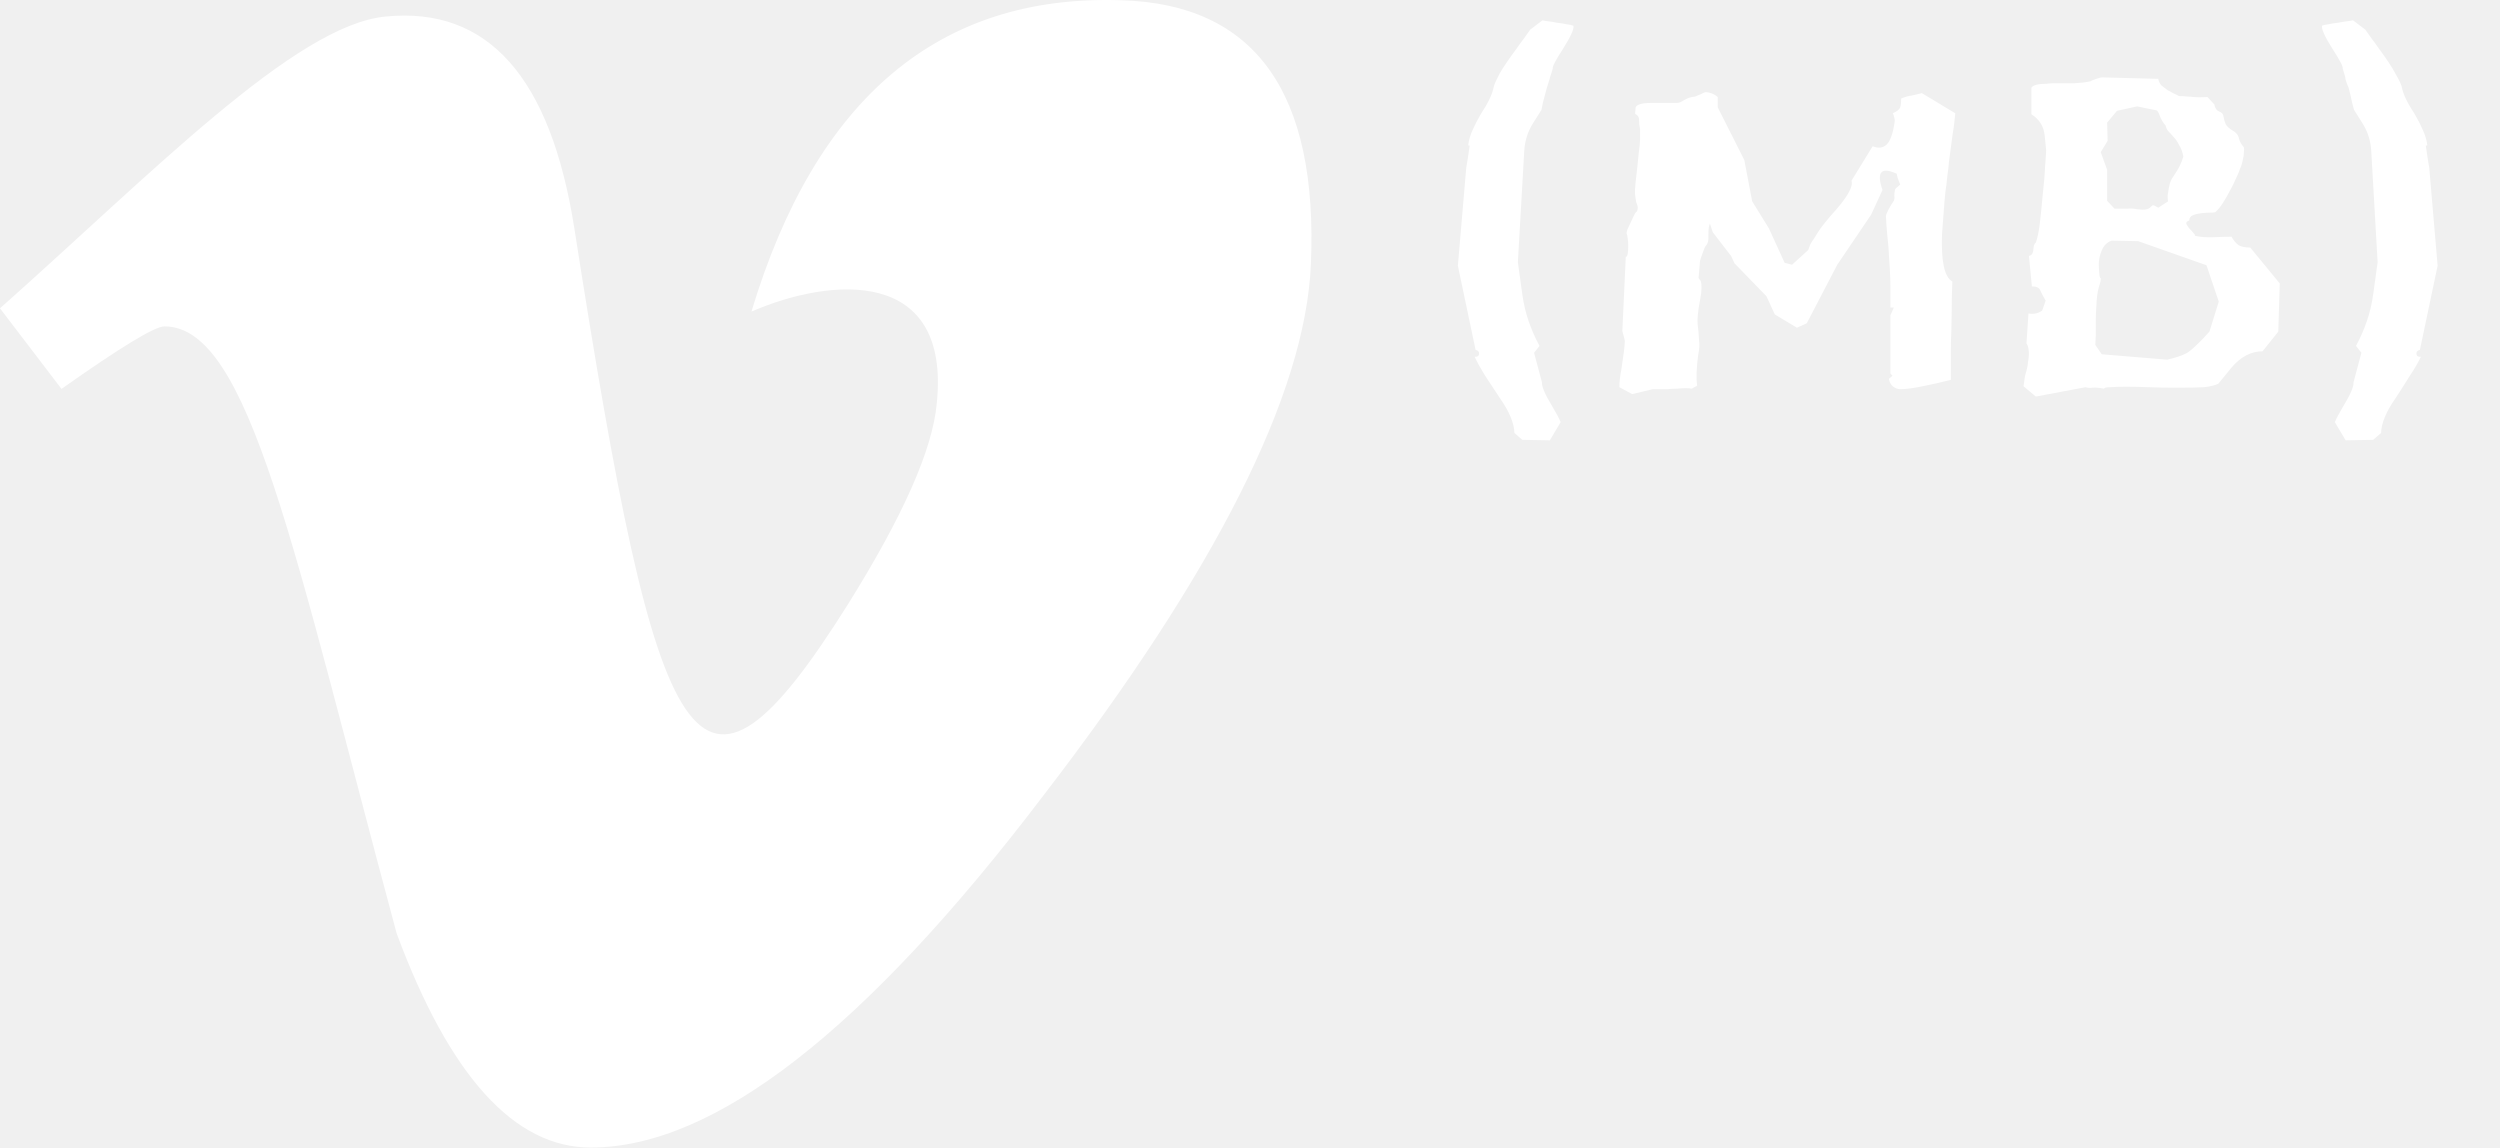
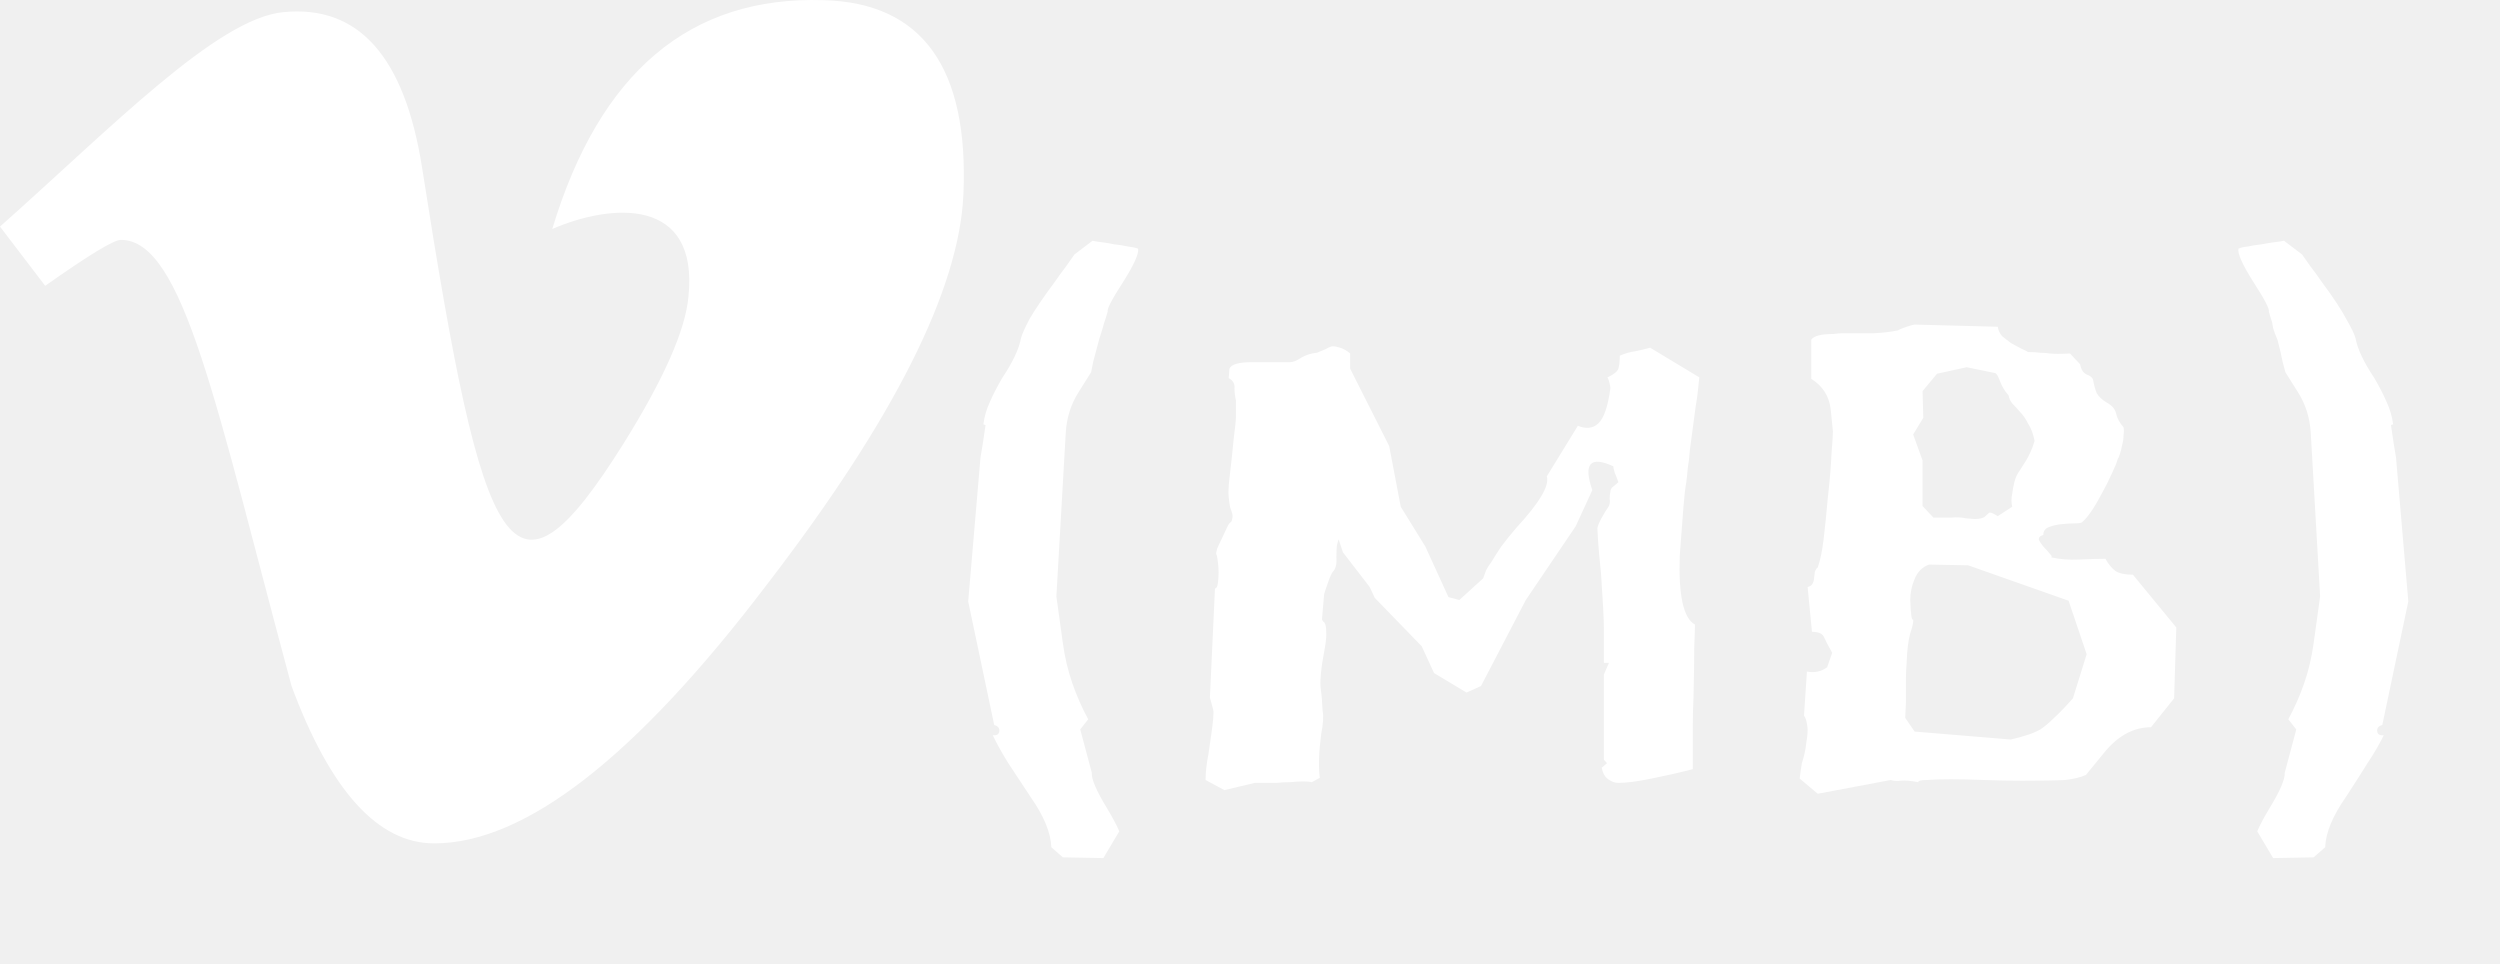
- <svg xmlns="http://www.w3.org/2000/svg" width="61" height="28" viewBox="0 0 61 28" fill="none">
+ <svg xmlns="http://www.w3.org/2000/svg" width="83" height="32" viewBox="0 0 83 32" fill="none">
  <path d="M31.985 6.468C31.842 9.619 29.671 13.934 25.457 19.413C21.107 25.138 17.428 28 14.414 28C12.55 28 10.971 26.258 9.678 22.774C7.164 13.435 6.093 7.964 4.014 7.964C3.771 7.964 2.936 8.477 1.5 9.489L0 7.523C3.686 4.249 7.207 0.606 9.414 0.403C11.907 0.158 13.435 1.885 14.014 5.571C16.064 18.69 16.971 20.671 20.7 14.729C22.035 12.59 22.757 10.963 22.857 9.843C23.2 6.526 20.3 6.75 18.335 7.603C19.907 2.391 22.914 -0.139 27.349 0.006C30.621 0.093 32.171 2.254 31.985 6.468Z" fill="white" />
-   <path d="M36.952 10.564C36.944 10.324 36.828 10.044 36.604 9.724C36.468 9.516 36.344 9.328 36.232 9.16C36.128 8.992 36.044 8.84 35.98 8.704C36.044 8.712 36.08 8.692 36.088 8.644C36.096 8.588 36.068 8.552 36.004 8.536L35.572 6.484L35.776 4.096C35.784 4.056 35.796 3.984 35.812 3.88C35.828 3.768 35.844 3.66 35.86 3.556L35.824 3.544C35.84 3.416 35.876 3.292 35.932 3.172C35.988 3.044 36.056 2.912 36.136 2.776C36.312 2.512 36.416 2.292 36.448 2.116C36.464 2.052 36.512 1.944 36.592 1.792C36.68 1.64 36.816 1.44 37 1.192C37.072 1.088 37.136 1 37.192 0.928C37.248 0.848 37.296 0.78 37.336 0.724L37.636 0.496C37.668 0.504 37.716 0.512 37.78 0.52C37.852 0.528 37.924 0.54 37.996 0.556C38.076 0.564 38.152 0.576 38.224 0.592C38.296 0.6 38.352 0.612 38.392 0.628C38.408 0.708 38.328 0.888 38.152 1.168C37.96 1.464 37.872 1.632 37.888 1.672C37.872 1.72 37.86 1.76 37.852 1.792C37.836 1.832 37.82 1.884 37.804 1.948C37.788 2.004 37.768 2.068 37.744 2.14C37.704 2.292 37.672 2.412 37.648 2.5C37.632 2.588 37.62 2.648 37.612 2.68L37.408 3.004C37.28 3.204 37.208 3.428 37.192 3.676L37.036 6.4C37.044 6.456 37.08 6.716 37.144 7.18C37.176 7.412 37.228 7.632 37.3 7.84C37.372 8.048 37.46 8.248 37.564 8.44L37.432 8.608L37.624 9.328C37.616 9.432 37.7 9.628 37.876 9.916C37.972 10.076 38.04 10.204 38.08 10.3L37.816 10.744L37.144 10.732L36.952 10.564ZM43.845 7.996L43.305 7.672L43.101 7.228L42.321 6.424L42.237 6.244L41.793 5.668L41.721 5.452L41.697 5.536C41.689 5.568 41.685 5.64 41.685 5.752C41.693 5.864 41.673 5.944 41.625 5.992C41.601 6.024 41.573 6.088 41.541 6.184C41.509 6.272 41.489 6.332 41.481 6.364L41.445 6.784C41.453 6.8 41.461 6.812 41.469 6.82C41.485 6.828 41.497 6.848 41.505 6.88C41.513 6.912 41.517 6.964 41.517 7.036C41.517 7.1 41.505 7.196 41.481 7.324C41.433 7.572 41.413 7.764 41.421 7.9C41.437 8.028 41.445 8.1 41.445 8.116C41.445 8.148 41.449 8.212 41.457 8.308C41.473 8.396 41.465 8.52 41.433 8.68C41.393 8.984 41.385 9.228 41.409 9.412L41.277 9.484C41.245 9.476 41.197 9.472 41.133 9.472C41.069 9.472 40.997 9.476 40.917 9.484C40.845 9.484 40.769 9.488 40.689 9.496C40.609 9.496 40.541 9.496 40.485 9.496H40.329L39.825 9.616L39.513 9.448C39.513 9.32 39.529 9.176 39.561 9.016C39.585 8.856 39.605 8.716 39.621 8.596C39.637 8.476 39.645 8.384 39.645 8.32C39.645 8.304 39.637 8.268 39.621 8.212C39.605 8.148 39.593 8.104 39.585 8.08L39.669 6.268C39.693 6.268 39.709 6.24 39.717 6.184C39.725 6.128 39.729 6.068 39.729 6.004C39.729 5.94 39.725 5.88 39.717 5.824C39.709 5.76 39.701 5.72 39.693 5.704C39.685 5.696 39.689 5.664 39.705 5.608C39.729 5.552 39.757 5.492 39.789 5.428L39.873 5.248C39.889 5.216 39.901 5.196 39.909 5.188C39.925 5.172 39.937 5.16 39.945 5.152C39.961 5.104 39.965 5.064 39.957 5.032C39.949 5 39.937 4.964 39.921 4.924C39.913 4.884 39.905 4.828 39.897 4.756C39.889 4.684 39.893 4.58 39.909 4.444C39.941 4.172 39.965 3.948 39.981 3.772C40.005 3.588 40.017 3.472 40.017 3.424V3.148C40.001 3.076 39.993 3.008 39.993 2.944C40.001 2.872 39.969 2.816 39.897 2.776L39.909 2.62C39.941 2.548 40.065 2.512 40.281 2.512H40.917C40.965 2.512 41.025 2.488 41.097 2.44C41.177 2.392 41.265 2.364 41.361 2.356C41.401 2.34 41.449 2.32 41.505 2.296C41.561 2.264 41.601 2.248 41.625 2.248C41.657 2.248 41.697 2.256 41.745 2.272C41.801 2.288 41.857 2.32 41.913 2.368V2.62L42.561 3.904L42.753 4.912L43.161 5.572L43.545 6.412L43.725 6.46L44.121 6.1C44.137 6.06 44.153 6.016 44.169 5.968C44.193 5.92 44.221 5.876 44.253 5.836C44.301 5.756 44.357 5.668 44.421 5.572C44.493 5.476 44.577 5.372 44.673 5.26C45.057 4.844 45.225 4.56 45.177 4.408L45.693 3.568C45.829 3.624 45.941 3.612 46.029 3.532C46.125 3.444 46.193 3.248 46.233 2.944C46.233 2.928 46.229 2.904 46.221 2.872C46.213 2.832 46.201 2.796 46.185 2.764C46.289 2.716 46.349 2.668 46.365 2.62C46.381 2.572 46.389 2.5 46.389 2.404C46.485 2.364 46.569 2.34 46.641 2.332C46.721 2.316 46.805 2.296 46.893 2.272L47.709 2.764C47.701 2.836 47.693 2.912 47.685 2.992C47.677 3.072 47.665 3.156 47.649 3.244C47.633 3.356 47.617 3.476 47.601 3.604C47.585 3.724 47.569 3.844 47.553 3.964C47.545 4.076 47.533 4.18 47.517 4.276C47.509 4.372 47.501 4.448 47.493 4.504C47.477 4.584 47.461 4.724 47.445 4.924C47.429 5.116 47.409 5.38 47.385 5.716C47.361 6.38 47.445 6.764 47.637 6.868C47.637 6.924 47.633 7.048 47.625 7.24C47.625 7.432 47.621 7.708 47.613 8.068C47.605 8.244 47.601 8.4 47.601 8.536C47.601 8.672 47.601 8.792 47.601 8.896V9.268C47.385 9.324 47.157 9.376 46.917 9.424C46.685 9.472 46.501 9.496 46.365 9.496C46.309 9.496 46.253 9.476 46.197 9.436C46.141 9.396 46.105 9.332 46.089 9.244C46.145 9.196 46.173 9.172 46.173 9.172C46.181 9.172 46.165 9.152 46.125 9.112V7.696L46.209 7.504H46.125V6.952C46.125 6.864 46.121 6.744 46.113 6.592C46.105 6.44 46.093 6.248 46.077 6.016C46.053 5.784 46.037 5.608 46.029 5.488C46.021 5.36 46.017 5.288 46.017 5.272C46.017 5.248 46.037 5.196 46.077 5.116C46.125 5.028 46.169 4.956 46.209 4.9C46.225 4.86 46.229 4.82 46.221 4.78C46.221 4.732 46.225 4.692 46.233 4.66C46.233 4.628 46.249 4.6 46.281 4.576C46.321 4.544 46.349 4.52 46.365 4.504C46.349 4.456 46.329 4.404 46.305 4.348C46.289 4.292 46.281 4.256 46.281 4.24C45.897 4.064 45.781 4.196 45.933 4.636L45.657 5.236L44.829 6.46L44.085 7.888L43.845 7.996ZM54.03 2.548C54.046 2.636 54.082 2.692 54.138 2.716C54.202 2.74 54.238 2.772 54.246 2.812C54.262 2.9 54.282 2.972 54.306 3.028C54.338 3.084 54.394 3.136 54.474 3.184C54.562 3.232 54.614 3.296 54.63 3.376C54.646 3.448 54.686 3.52 54.75 3.592C54.758 3.624 54.758 3.668 54.75 3.724C54.75 3.78 54.742 3.836 54.726 3.892C54.718 3.94 54.706 3.988 54.69 4.036C54.674 4.084 54.662 4.112 54.654 4.12C54.646 4.144 54.638 4.168 54.63 4.192C54.622 4.216 54.61 4.244 54.594 4.276C54.578 4.316 54.554 4.368 54.522 4.432C54.498 4.488 54.466 4.552 54.426 4.624C54.282 4.904 54.162 5.084 54.066 5.164C54.058 5.18 54.018 5.188 53.946 5.188C53.882 5.188 53.81 5.192 53.73 5.2C53.65 5.208 53.578 5.224 53.514 5.248C53.45 5.272 53.418 5.316 53.418 5.38C53.362 5.396 53.338 5.424 53.346 5.464C53.362 5.496 53.386 5.532 53.418 5.572C53.458 5.612 53.494 5.652 53.526 5.692C53.558 5.724 53.566 5.744 53.55 5.752C53.686 5.784 53.842 5.796 54.018 5.788C54.194 5.78 54.338 5.776 54.45 5.776C54.498 5.864 54.554 5.932 54.618 5.98C54.682 6.02 54.778 6.04 54.906 6.04L55.626 6.916L55.59 8.092L55.206 8.572C54.926 8.572 54.674 8.704 54.45 8.968L54.126 9.364C54.038 9.404 53.922 9.432 53.778 9.448C53.634 9.456 53.398 9.46 53.07 9.46C52.854 9.46 52.642 9.456 52.434 9.448C52.234 9.44 52.05 9.436 51.882 9.436C51.722 9.436 51.59 9.44 51.486 9.448C51.39 9.448 51.342 9.46 51.342 9.484C51.214 9.46 51.118 9.452 51.054 9.46C50.99 9.468 50.934 9.464 50.886 9.448L49.674 9.676L49.374 9.424C49.382 9.352 49.394 9.268 49.41 9.172C49.45 9.044 49.474 8.936 49.482 8.848C49.498 8.752 49.506 8.672 49.506 8.608C49.506 8.592 49.502 8.56 49.494 8.512C49.486 8.456 49.47 8.412 49.446 8.38L49.494 7.648C49.622 7.672 49.734 7.648 49.83 7.576L49.914 7.336C49.85 7.224 49.806 7.14 49.782 7.084C49.758 7.02 49.69 6.988 49.578 6.988L49.506 6.244C49.546 6.236 49.574 6.216 49.59 6.184C49.606 6.152 49.614 6.12 49.614 6.088L49.626 5.992C49.642 5.952 49.658 5.928 49.674 5.92C49.714 5.808 49.746 5.656 49.77 5.464C49.794 5.264 49.818 5.028 49.842 4.756C49.874 4.476 49.894 4.236 49.902 4.036C49.918 3.836 49.926 3.712 49.926 3.664C49.926 3.656 49.914 3.536 49.89 3.304C49.866 3.08 49.758 2.908 49.566 2.788V2.14C49.606 2.076 49.73 2.044 49.938 2.044C49.994 2.036 50.042 2.032 50.082 2.032C50.13 2.032 50.17 2.032 50.202 2.032H50.322C50.37 2.032 50.466 2.032 50.61 2.032C50.762 2.024 50.894 2.008 51.006 1.984C51.03 1.968 51.078 1.948 51.15 1.924C51.222 1.9 51.266 1.888 51.282 1.888L52.662 1.924C52.67 1.98 52.694 2.032 52.734 2.08C52.782 2.12 52.834 2.16 52.89 2.2C52.946 2.232 52.998 2.26 53.046 2.284C53.102 2.308 53.142 2.328 53.166 2.344C53.246 2.344 53.314 2.348 53.37 2.356C53.426 2.356 53.478 2.36 53.526 2.368C53.598 2.376 53.71 2.376 53.862 2.368L54.03 2.548ZM51.282 8.644L52.878 8.776C52.982 8.752 53.07 8.728 53.142 8.704C53.222 8.68 53.298 8.648 53.37 8.608C53.442 8.56 53.518 8.496 53.598 8.416C53.686 8.336 53.79 8.228 53.91 8.092L54.138 7.36L53.838 6.472L52.17 5.884L51.522 5.872C51.41 5.912 51.33 5.992 51.282 6.112C51.234 6.224 51.21 6.34 51.21 6.46C51.218 6.7 51.234 6.808 51.258 6.784C51.266 6.816 51.25 6.892 51.21 7.012C51.178 7.124 51.158 7.284 51.15 7.492C51.142 7.596 51.138 7.688 51.138 7.768C51.138 7.848 51.138 7.916 51.138 7.972V8.164L51.126 8.416L51.282 8.644ZM51.414 2.992L51.426 3.436L51.258 3.712L51.414 4.144V4.9L51.594 5.092H51.894C51.982 5.084 52.062 5.088 52.134 5.104C52.214 5.112 52.262 5.116 52.278 5.116C52.366 5.116 52.426 5.1 52.458 5.068C52.498 5.028 52.522 5.008 52.53 5.008C52.554 5.008 52.598 5.028 52.662 5.068L52.902 4.912C52.886 4.84 52.886 4.768 52.902 4.696C52.91 4.632 52.922 4.568 52.938 4.504C52.954 4.432 52.986 4.364 53.034 4.3C53.114 4.18 53.166 4.092 53.19 4.036C53.222 3.972 53.25 3.9 53.274 3.82C53.25 3.7 53.214 3.604 53.166 3.532C53.126 3.452 53.082 3.388 53.034 3.34C52.986 3.284 52.942 3.236 52.902 3.196C52.87 3.156 52.85 3.112 52.842 3.064C52.778 2.992 52.73 2.912 52.698 2.824C52.666 2.736 52.638 2.692 52.614 2.692L52.146 2.596L51.654 2.704L51.414 2.992ZM57.906 10.732L57.234 10.744L56.97 10.3C57.01 10.204 57.078 10.076 57.174 9.916C57.35 9.628 57.434 9.432 57.426 9.328L57.618 8.608L57.486 8.44C57.59 8.248 57.678 8.048 57.75 7.84C57.822 7.632 57.874 7.412 57.906 7.18C57.97 6.716 58.006 6.456 58.014 6.4L57.858 3.676C57.842 3.428 57.77 3.204 57.642 3.004L57.438 2.68C57.43 2.648 57.414 2.588 57.39 2.5C57.374 2.412 57.346 2.292 57.306 2.14C57.274 2.068 57.25 2.004 57.234 1.948C57.226 1.884 57.214 1.832 57.198 1.792C57.19 1.76 57.178 1.72 57.162 1.672C57.178 1.632 57.09 1.464 56.898 1.168C56.722 0.888 56.642 0.708 56.658 0.628C56.69 0.612 56.742 0.6 56.814 0.592C56.886 0.576 56.962 0.564 57.042 0.556C57.122 0.54 57.194 0.528 57.258 0.52C57.33 0.512 57.382 0.504 57.414 0.496L57.714 0.724C57.754 0.78 57.802 0.848 57.858 0.928C57.914 1 57.978 1.088 58.05 1.192C58.234 1.44 58.366 1.64 58.446 1.792C58.534 1.944 58.586 2.052 58.602 2.116C58.634 2.292 58.738 2.512 58.914 2.776C58.994 2.912 59.062 3.044 59.118 3.172C59.174 3.292 59.21 3.416 59.226 3.544L59.19 3.556C59.206 3.66 59.222 3.768 59.238 3.88C59.254 3.984 59.266 4.056 59.274 4.096L59.478 6.484L59.046 8.536C58.982 8.552 58.954 8.588 58.962 8.644C58.97 8.692 59.006 8.712 59.07 8.704C59.006 8.84 58.918 8.992 58.806 9.16C58.702 9.328 58.582 9.516 58.446 9.724C58.222 10.044 58.106 10.324 58.098 10.564L57.906 10.732Z" fill="white" />
+   <path d="M34.904 28.128C34.888 27.648 34.656 27.088 34.208 26.448C33.936 26.032 33.688 25.656 33.464 25.32C33.256 24.984 33.088 24.68 32.96 24.408C33.088 24.424 33.16 24.384 33.176 24.288C33.192 24.176 33.136 24.104 33.008 24.072L32.144 19.968L32.552 15.192C32.568 15.112 32.592 14.968 32.624 14.76C32.656 14.536 32.688 14.32 32.72 14.112L32.648 14.088C32.68 13.832 32.752 13.584 32.864 13.344C32.976 13.088 33.112 12.824 33.272 12.552C33.624 12.024 33.832 11.584 33.896 11.232C33.928 11.104 34.024 10.888 34.184 10.584C34.36 10.28 34.632 9.88 35 9.384C35.144 9.176 35.272 9 35.384 8.856C35.496 8.696 35.592 8.56 35.672 8.448L36.272 7.992C36.336 8.008 36.432 8.024 36.56 8.04C36.704 8.056 36.848 8.08 36.992 8.112C37.152 8.128 37.304 8.152 37.448 8.184C37.592 8.2 37.704 8.224 37.784 8.256C37.816 8.416 37.656 8.776 37.304 9.336C36.92 9.928 36.744 10.264 36.776 10.344C36.744 10.44 36.72 10.52 36.704 10.584C36.672 10.664 36.64 10.768 36.608 10.896C36.576 11.008 36.536 11.136 36.488 11.28C36.408 11.584 36.344 11.824 36.296 12C36.264 12.176 36.24 12.296 36.224 12.36L35.816 13.008C35.56 13.408 35.416 13.856 35.384 14.352L35.072 19.8C35.088 19.912 35.16 20.432 35.288 21.36C35.352 21.824 35.456 22.264 35.6 22.68C35.744 23.096 35.92 23.496 36.128 23.88L35.864 24.216L36.248 25.656C36.232 25.864 36.4 26.256 36.752 26.832C36.944 27.152 37.08 27.408 37.16 27.6L36.632 28.488L35.288 28.464L34.904 28.128ZM48.689 22.992L47.609 22.344L47.201 21.456L45.641 19.848L45.473 19.488L44.585 18.336L44.441 17.904L44.393 18.072C44.377 18.136 44.369 18.28 44.369 18.504C44.385 18.728 44.345 18.888 44.249 18.984C44.201 19.048 44.145 19.176 44.081 19.368C44.017 19.544 43.977 19.664 43.961 19.728L43.889 20.568C43.905 20.6 43.921 20.624 43.937 20.64C43.969 20.656 43.993 20.696 44.009 20.76C44.025 20.824 44.033 20.928 44.033 21.072C44.033 21.2 44.009 21.392 43.961 21.648C43.865 22.144 43.825 22.528 43.841 22.8C43.873 23.056 43.889 23.2 43.889 23.232C43.889 23.296 43.897 23.424 43.913 23.616C43.945 23.792 43.929 24.04 43.865 24.36C43.785 24.968 43.769 25.456 43.817 25.824L43.553 25.968C43.489 25.952 43.393 25.944 43.265 25.944C43.137 25.944 42.993 25.952 42.833 25.968C42.689 25.968 42.537 25.976 42.377 25.992C42.217 25.992 42.081 25.992 41.969 25.992H41.657L40.649 26.232L40.025 25.896C40.025 25.64 40.057 25.352 40.121 25.032C40.169 24.712 40.209 24.432 40.241 24.192C40.273 23.952 40.289 23.768 40.289 23.64C40.289 23.608 40.273 23.536 40.241 23.424C40.209 23.296 40.185 23.208 40.169 23.16L40.337 19.536C40.385 19.536 40.417 19.48 40.433 19.368C40.449 19.256 40.457 19.136 40.457 19.008C40.457 18.88 40.449 18.76 40.433 18.648C40.417 18.52 40.401 18.44 40.385 18.408C40.369 18.392 40.377 18.328 40.409 18.216C40.457 18.104 40.513 17.984 40.577 17.856L40.745 17.496C40.777 17.432 40.801 17.392 40.817 17.376C40.849 17.344 40.873 17.32 40.889 17.304C40.921 17.208 40.929 17.128 40.913 17.064C40.897 17 40.873 16.928 40.841 16.848C40.825 16.768 40.809 16.656 40.793 16.512C40.777 16.368 40.785 16.16 40.817 15.888C40.881 15.344 40.929 14.896 40.961 14.544C41.009 14.176 41.033 13.944 41.033 13.848V13.296C41.001 13.152 40.985 13.016 40.985 12.888C41.001 12.744 40.937 12.632 40.793 12.552L40.817 12.24C40.881 12.096 41.129 12.024 41.561 12.024H42.833C42.929 12.024 43.049 11.976 43.193 11.88C43.353 11.784 43.529 11.728 43.721 11.712C43.801 11.68 43.897 11.64 44.009 11.592C44.121 11.528 44.201 11.496 44.249 11.496C44.313 11.496 44.393 11.512 44.489 11.544C44.601 11.576 44.713 11.64 44.825 11.736V12.24L46.121 14.808L46.505 16.824L47.321 18.144L48.089 19.824L48.449 19.92L49.241 19.2C49.273 19.12 49.305 19.032 49.337 18.936C49.385 18.84 49.441 18.752 49.505 18.672C49.601 18.512 49.713 18.336 49.841 18.144C49.985 17.952 50.153 17.744 50.345 17.52C51.113 16.688 51.449 16.12 51.353 15.816L52.385 14.136C52.657 14.248 52.881 14.224 53.057 14.064C53.249 13.888 53.385 13.496 53.465 12.888C53.465 12.856 53.457 12.808 53.441 12.744C53.425 12.664 53.401 12.592 53.369 12.528C53.577 12.432 53.697 12.336 53.729 12.24C53.761 12.144 53.777 12 53.777 11.808C53.969 11.728 54.137 11.68 54.281 11.664C54.441 11.632 54.609 11.592 54.785 11.544L56.417 12.528C56.401 12.672 56.385 12.824 56.369 12.984C56.353 13.144 56.329 13.312 56.297 13.488C56.265 13.712 56.233 13.952 56.201 14.208C56.169 14.448 56.137 14.688 56.105 14.928C56.089 15.152 56.065 15.36 56.033 15.552C56.017 15.744 56.001 15.896 55.985 16.008C55.953 16.168 55.921 16.448 55.889 16.848C55.857 17.232 55.817 17.76 55.769 18.432C55.721 19.76 55.889 20.528 56.273 20.736C56.273 20.848 56.265 21.096 56.249 21.48C56.249 21.864 56.241 22.416 56.225 23.136C56.209 23.488 56.201 23.8 56.201 24.072C56.201 24.344 56.201 24.584 56.201 24.792V25.536C55.769 25.648 55.313 25.752 54.833 25.848C54.369 25.944 54.001 25.992 53.729 25.992C53.617 25.992 53.505 25.952 53.393 25.872C53.281 25.792 53.209 25.664 53.177 25.488C53.289 25.392 53.345 25.344 53.345 25.344C53.361 25.344 53.329 25.304 53.249 25.224V22.392L53.417 22.008H53.249V20.904C53.249 20.728 53.241 20.488 53.225 20.184C53.209 19.88 53.185 19.496 53.153 19.032C53.105 18.568 53.073 18.216 53.057 17.976C53.041 17.72 53.033 17.576 53.033 17.544C53.033 17.496 53.073 17.392 53.153 17.232C53.249 17.056 53.337 16.912 53.417 16.8C53.449 16.72 53.457 16.64 53.441 16.56C53.441 16.464 53.449 16.384 53.465 16.32C53.465 16.256 53.497 16.2 53.561 16.152C53.641 16.088 53.697 16.04 53.729 16.008C53.697 15.912 53.657 15.808 53.609 15.696C53.577 15.584 53.561 15.512 53.561 15.48C52.793 15.128 52.561 15.392 52.865 16.272L52.313 17.472L50.657 19.92L49.169 22.776L48.689 22.992ZM69.061 12.096C69.093 12.272 69.165 12.384 69.277 12.432C69.405 12.48 69.477 12.544 69.493 12.624C69.525 12.8 69.565 12.944 69.613 13.056C69.677 13.168 69.789 13.272 69.949 13.368C70.125 13.464 70.229 13.592 70.261 13.752C70.293 13.896 70.373 14.04 70.501 14.184C70.517 14.248 70.517 14.336 70.501 14.448C70.501 14.56 70.485 14.672 70.453 14.784C70.437 14.88 70.413 14.976 70.381 15.072C70.349 15.168 70.325 15.224 70.309 15.24C70.293 15.288 70.277 15.336 70.261 15.384C70.245 15.432 70.221 15.488 70.189 15.552C70.157 15.632 70.109 15.736 70.045 15.864C69.997 15.976 69.933 16.104 69.853 16.248C69.565 16.808 69.325 17.168 69.133 17.328C69.117 17.36 69.037 17.376 68.893 17.376C68.765 17.376 68.621 17.384 68.461 17.4C68.301 17.416 68.157 17.448 68.029 17.496C67.901 17.544 67.837 17.632 67.837 17.76C67.725 17.792 67.677 17.848 67.693 17.928C67.725 17.992 67.773 18.064 67.837 18.144C67.917 18.224 67.989 18.304 68.053 18.384C68.117 18.448 68.133 18.488 68.101 18.504C68.373 18.568 68.685 18.592 69.037 18.576C69.389 18.56 69.677 18.552 69.901 18.552C69.997 18.728 70.109 18.864 70.237 18.96C70.365 19.04 70.557 19.08 70.813 19.08L72.253 20.832L72.181 23.184L71.413 24.144C70.853 24.144 70.349 24.408 69.901 24.936L69.253 25.728C69.077 25.808 68.845 25.864 68.557 25.896C68.269 25.912 67.797 25.92 67.141 25.92C66.709 25.92 66.285 25.912 65.869 25.896C65.469 25.88 65.101 25.872 64.765 25.872C64.445 25.872 64.181 25.88 63.973 25.896C63.781 25.896 63.685 25.92 63.685 25.968C63.429 25.92 63.237 25.904 63.109 25.92C62.981 25.936 62.869 25.928 62.773 25.896L60.349 26.352L59.749 25.848C59.765 25.704 59.789 25.536 59.821 25.344C59.901 25.088 59.949 24.872 59.965 24.696C59.997 24.504 60.013 24.344 60.013 24.216C60.013 24.184 60.005 24.12 59.989 24.024C59.973 23.912 59.941 23.824 59.893 23.76L59.989 22.296C60.245 22.344 60.469 22.296 60.661 22.152L60.829 21.672C60.701 21.448 60.613 21.28 60.565 21.168C60.517 21.04 60.381 20.976 60.157 20.976L60.013 19.488C60.093 19.472 60.149 19.432 60.181 19.368C60.213 19.304 60.229 19.24 60.229 19.176L60.253 18.984C60.285 18.904 60.317 18.856 60.349 18.84C60.429 18.616 60.493 18.312 60.541 17.928C60.589 17.528 60.637 17.056 60.685 16.512C60.749 15.952 60.789 15.472 60.805 15.072C60.837 14.672 60.853 14.424 60.853 14.328C60.853 14.312 60.829 14.072 60.781 13.608C60.733 13.16 60.517 12.816 60.133 12.576V11.28C60.213 11.152 60.461 11.088 60.877 11.088C60.989 11.072 61.085 11.064 61.165 11.064C61.261 11.064 61.341 11.064 61.405 11.064H61.645C61.741 11.064 61.933 11.064 62.221 11.064C62.525 11.048 62.789 11.016 63.013 10.968C63.061 10.936 63.157 10.896 63.301 10.848C63.445 10.8 63.533 10.776 63.565 10.776L66.325 10.848C66.341 10.96 66.389 11.064 66.469 11.16C66.565 11.24 66.669 11.32 66.781 11.4C66.893 11.464 66.997 11.52 67.093 11.568C67.205 11.616 67.285 11.656 67.333 11.688C67.493 11.688 67.629 11.696 67.741 11.712C67.853 11.712 67.957 11.72 68.053 11.736C68.197 11.752 68.421 11.752 68.725 11.736L69.061 12.096ZM63.565 24.288L66.757 24.552C66.965 24.504 67.141 24.456 67.285 24.408C67.445 24.36 67.597 24.296 67.741 24.216C67.885 24.12 68.037 23.992 68.197 23.832C68.373 23.672 68.581 23.456 68.821 23.184L69.277 21.72L68.677 19.944L65.341 18.768L64.045 18.744C63.821 18.824 63.661 18.984 63.565 19.224C63.469 19.448 63.421 19.68 63.421 19.92C63.437 20.4 63.469 20.616 63.517 20.568C63.533 20.632 63.501 20.784 63.421 21.024C63.357 21.248 63.317 21.568 63.301 21.984C63.285 22.192 63.277 22.376 63.277 22.536C63.277 22.696 63.277 22.832 63.277 22.944V23.328L63.253 23.832L63.565 24.288ZM63.829 12.984L63.853 13.872L63.517 14.424L63.829 15.288V16.8L64.189 17.184H64.789C64.965 17.168 65.125 17.176 65.269 17.208C65.429 17.224 65.525 17.232 65.557 17.232C65.733 17.232 65.853 17.2 65.917 17.136C65.997 17.056 66.045 17.016 66.061 17.016C66.109 17.016 66.197 17.056 66.325 17.136L66.805 16.824C66.773 16.68 66.773 16.536 66.805 16.392C66.821 16.264 66.845 16.136 66.877 16.008C66.909 15.864 66.973 15.728 67.069 15.6C67.229 15.36 67.333 15.184 67.381 15.072C67.445 14.944 67.501 14.8 67.549 14.64C67.501 14.4 67.429 14.208 67.333 14.064C67.253 13.904 67.165 13.776 67.069 13.68C66.973 13.568 66.885 13.472 66.805 13.392C66.741 13.312 66.701 13.224 66.685 13.128C66.557 12.984 66.461 12.824 66.397 12.648C66.333 12.472 66.277 12.384 66.229 12.384L65.293 12.192L64.309 12.408L63.829 12.984ZM76.812 28.464L75.468 28.488L74.94 27.6C75.02 27.408 75.156 27.152 75.348 26.832C75.7 26.256 75.868 25.864 75.852 25.656L76.236 24.216L75.972 23.88C76.18 23.496 76.356 23.096 76.5 22.68C76.644 22.264 76.748 21.824 76.812 21.36C76.94 20.432 77.012 19.912 77.028 19.8L76.716 14.352C76.684 13.856 76.54 13.408 76.284 13.008L75.876 12.36C75.86 12.296 75.828 12.176 75.78 12C75.748 11.824 75.692 11.584 75.612 11.28C75.548 11.136 75.5 11.008 75.468 10.896C75.452 10.768 75.428 10.664 75.396 10.584C75.38 10.52 75.356 10.44 75.324 10.344C75.356 10.264 75.18 9.928 74.796 9.336C74.444 8.776 74.284 8.416 74.316 8.256C74.38 8.224 74.484 8.2 74.628 8.184C74.772 8.152 74.924 8.128 75.084 8.112C75.244 8.08 75.388 8.056 75.516 8.04C75.66 8.024 75.764 8.008 75.828 7.992L76.428 8.448C76.508 8.56 76.604 8.696 76.716 8.856C76.828 9 76.956 9.176 77.1 9.384C77.468 9.88 77.732 10.28 77.892 10.584C78.068 10.888 78.172 11.104 78.204 11.232C78.268 11.584 78.476 12.024 78.828 12.552C78.988 12.824 79.124 13.088 79.236 13.344C79.348 13.584 79.42 13.832 79.452 14.088L79.38 14.112C79.412 14.32 79.444 14.536 79.476 14.76C79.508 14.968 79.532 15.112 79.548 15.192L79.956 19.968L79.092 24.072C78.964 24.104 78.908 24.176 78.924 24.288C78.94 24.384 79.012 24.424 79.14 24.408C79.012 24.68 78.836 24.984 78.612 25.32C78.404 25.656 78.164 26.032 77.892 26.448C77.444 27.088 77.212 27.648 77.196 28.128L76.812 28.464Z" fill="white" />
</svg>
